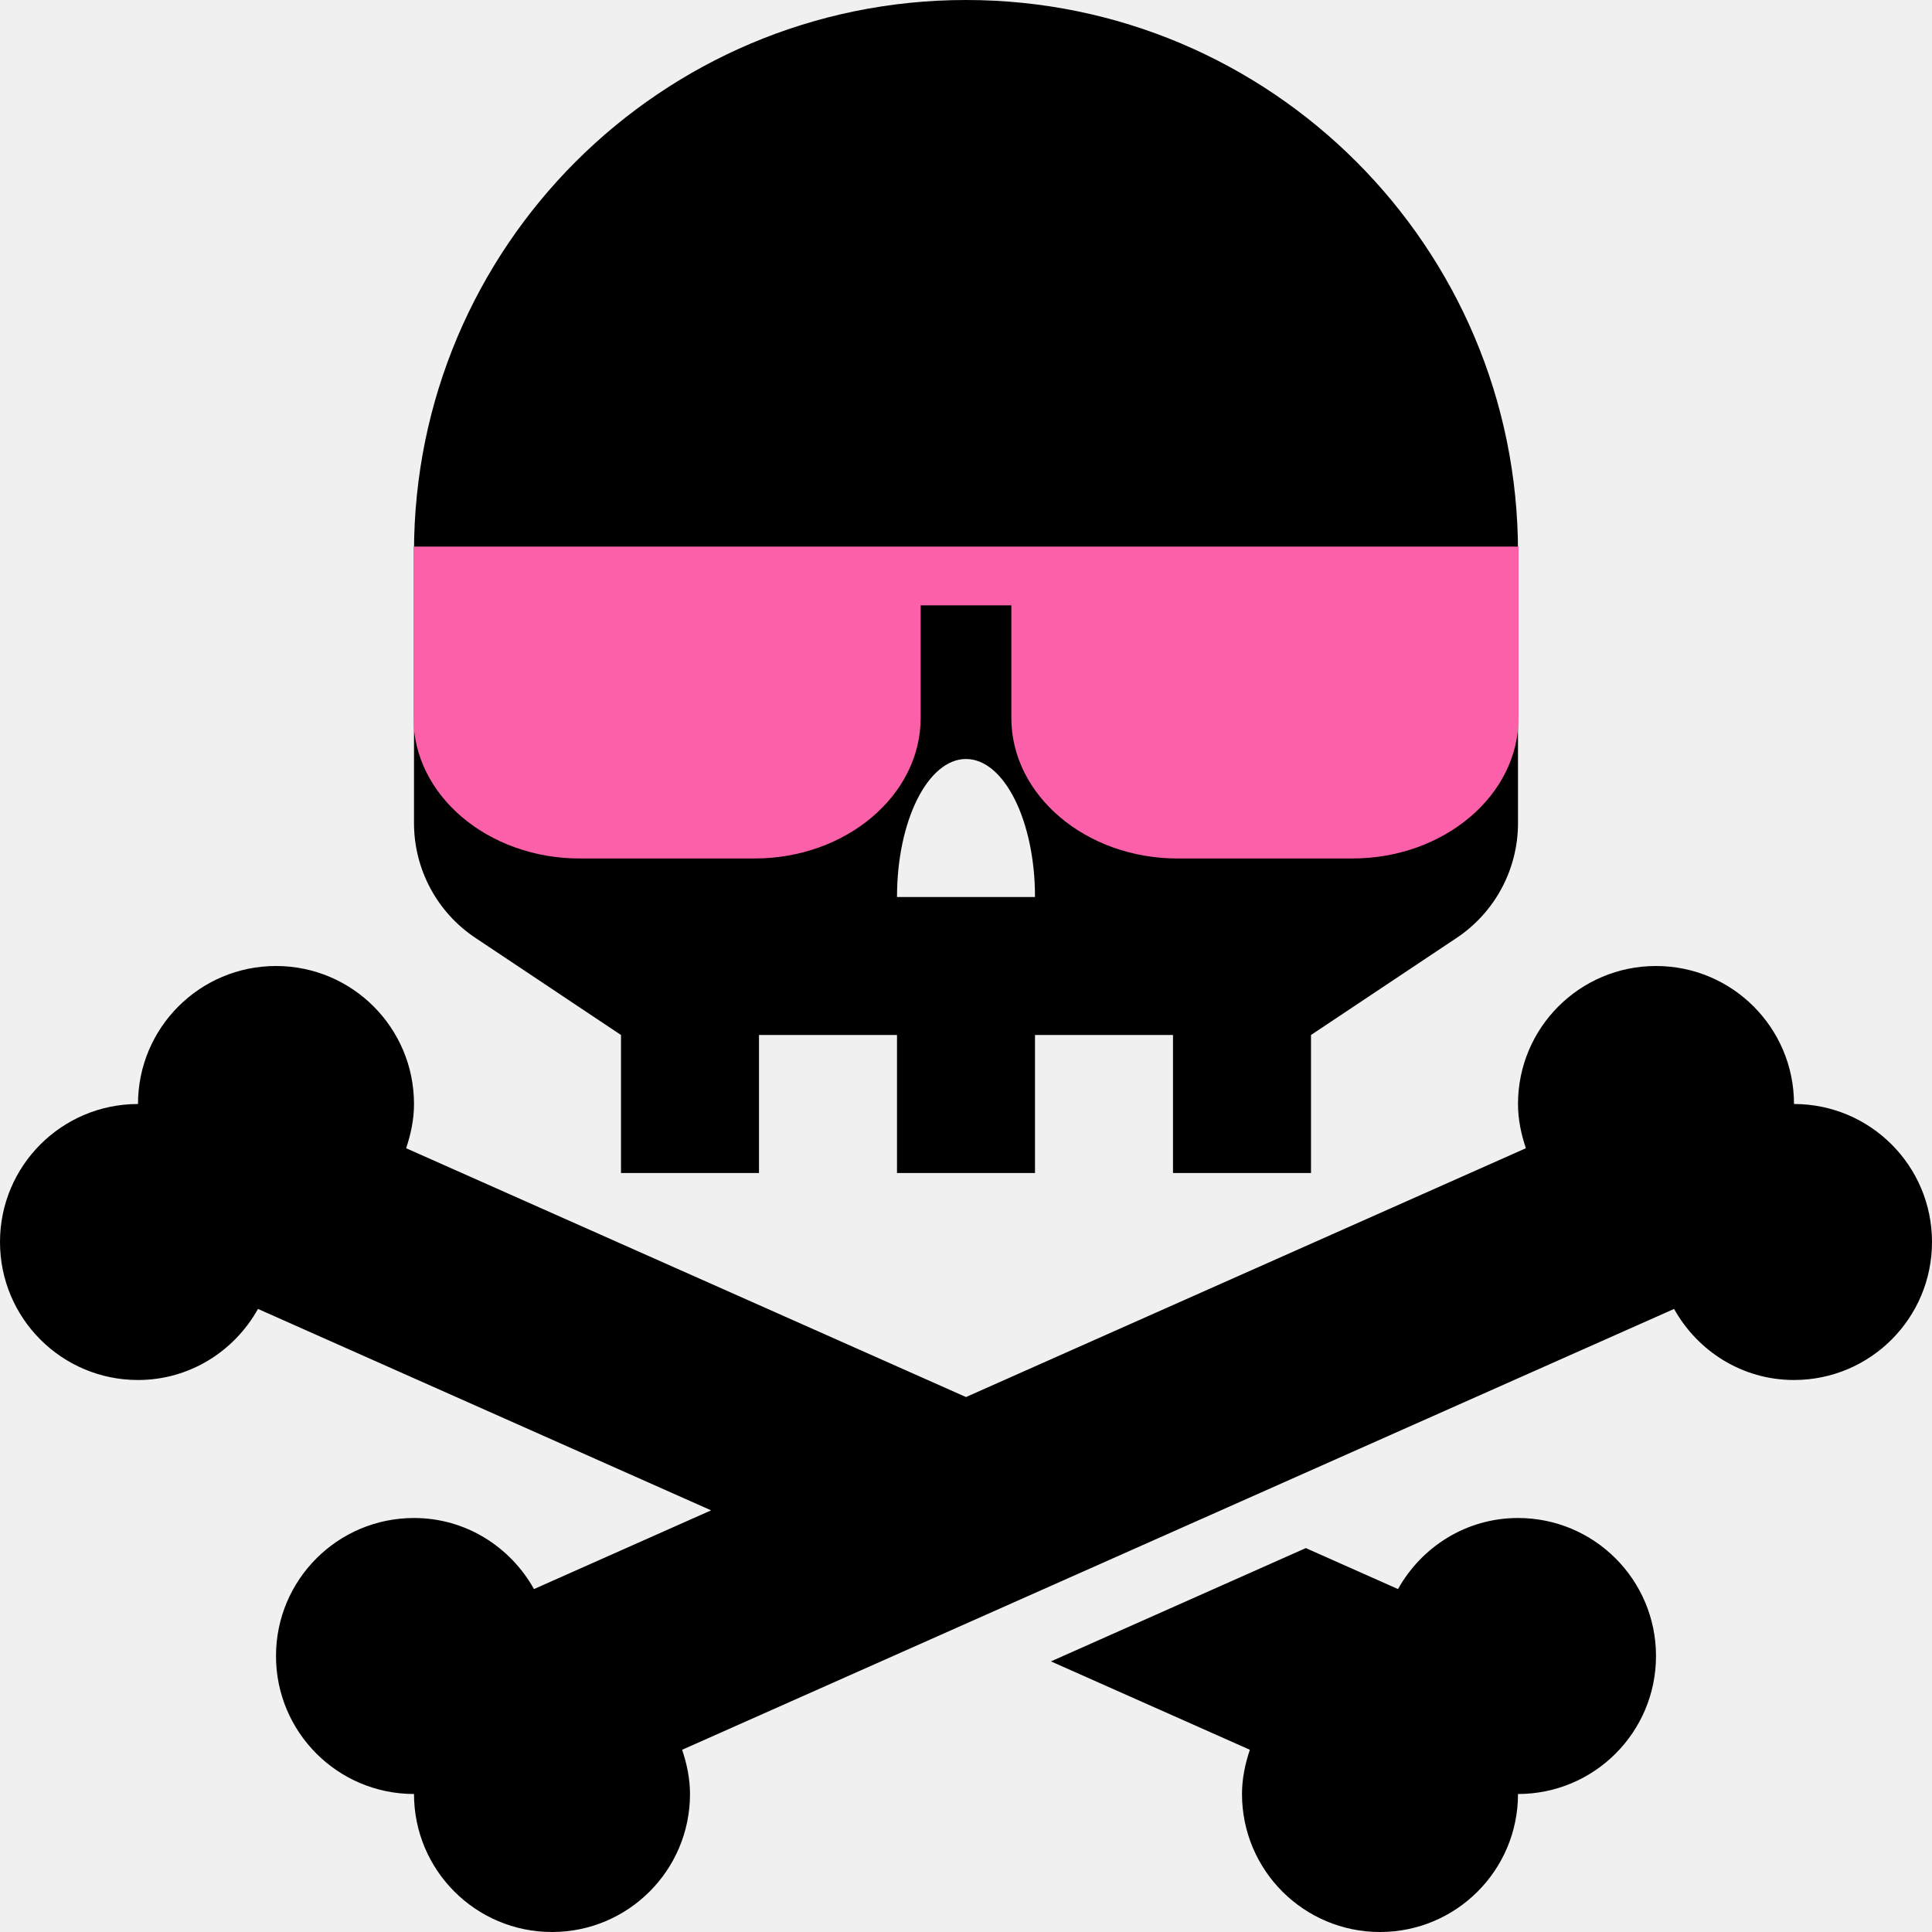
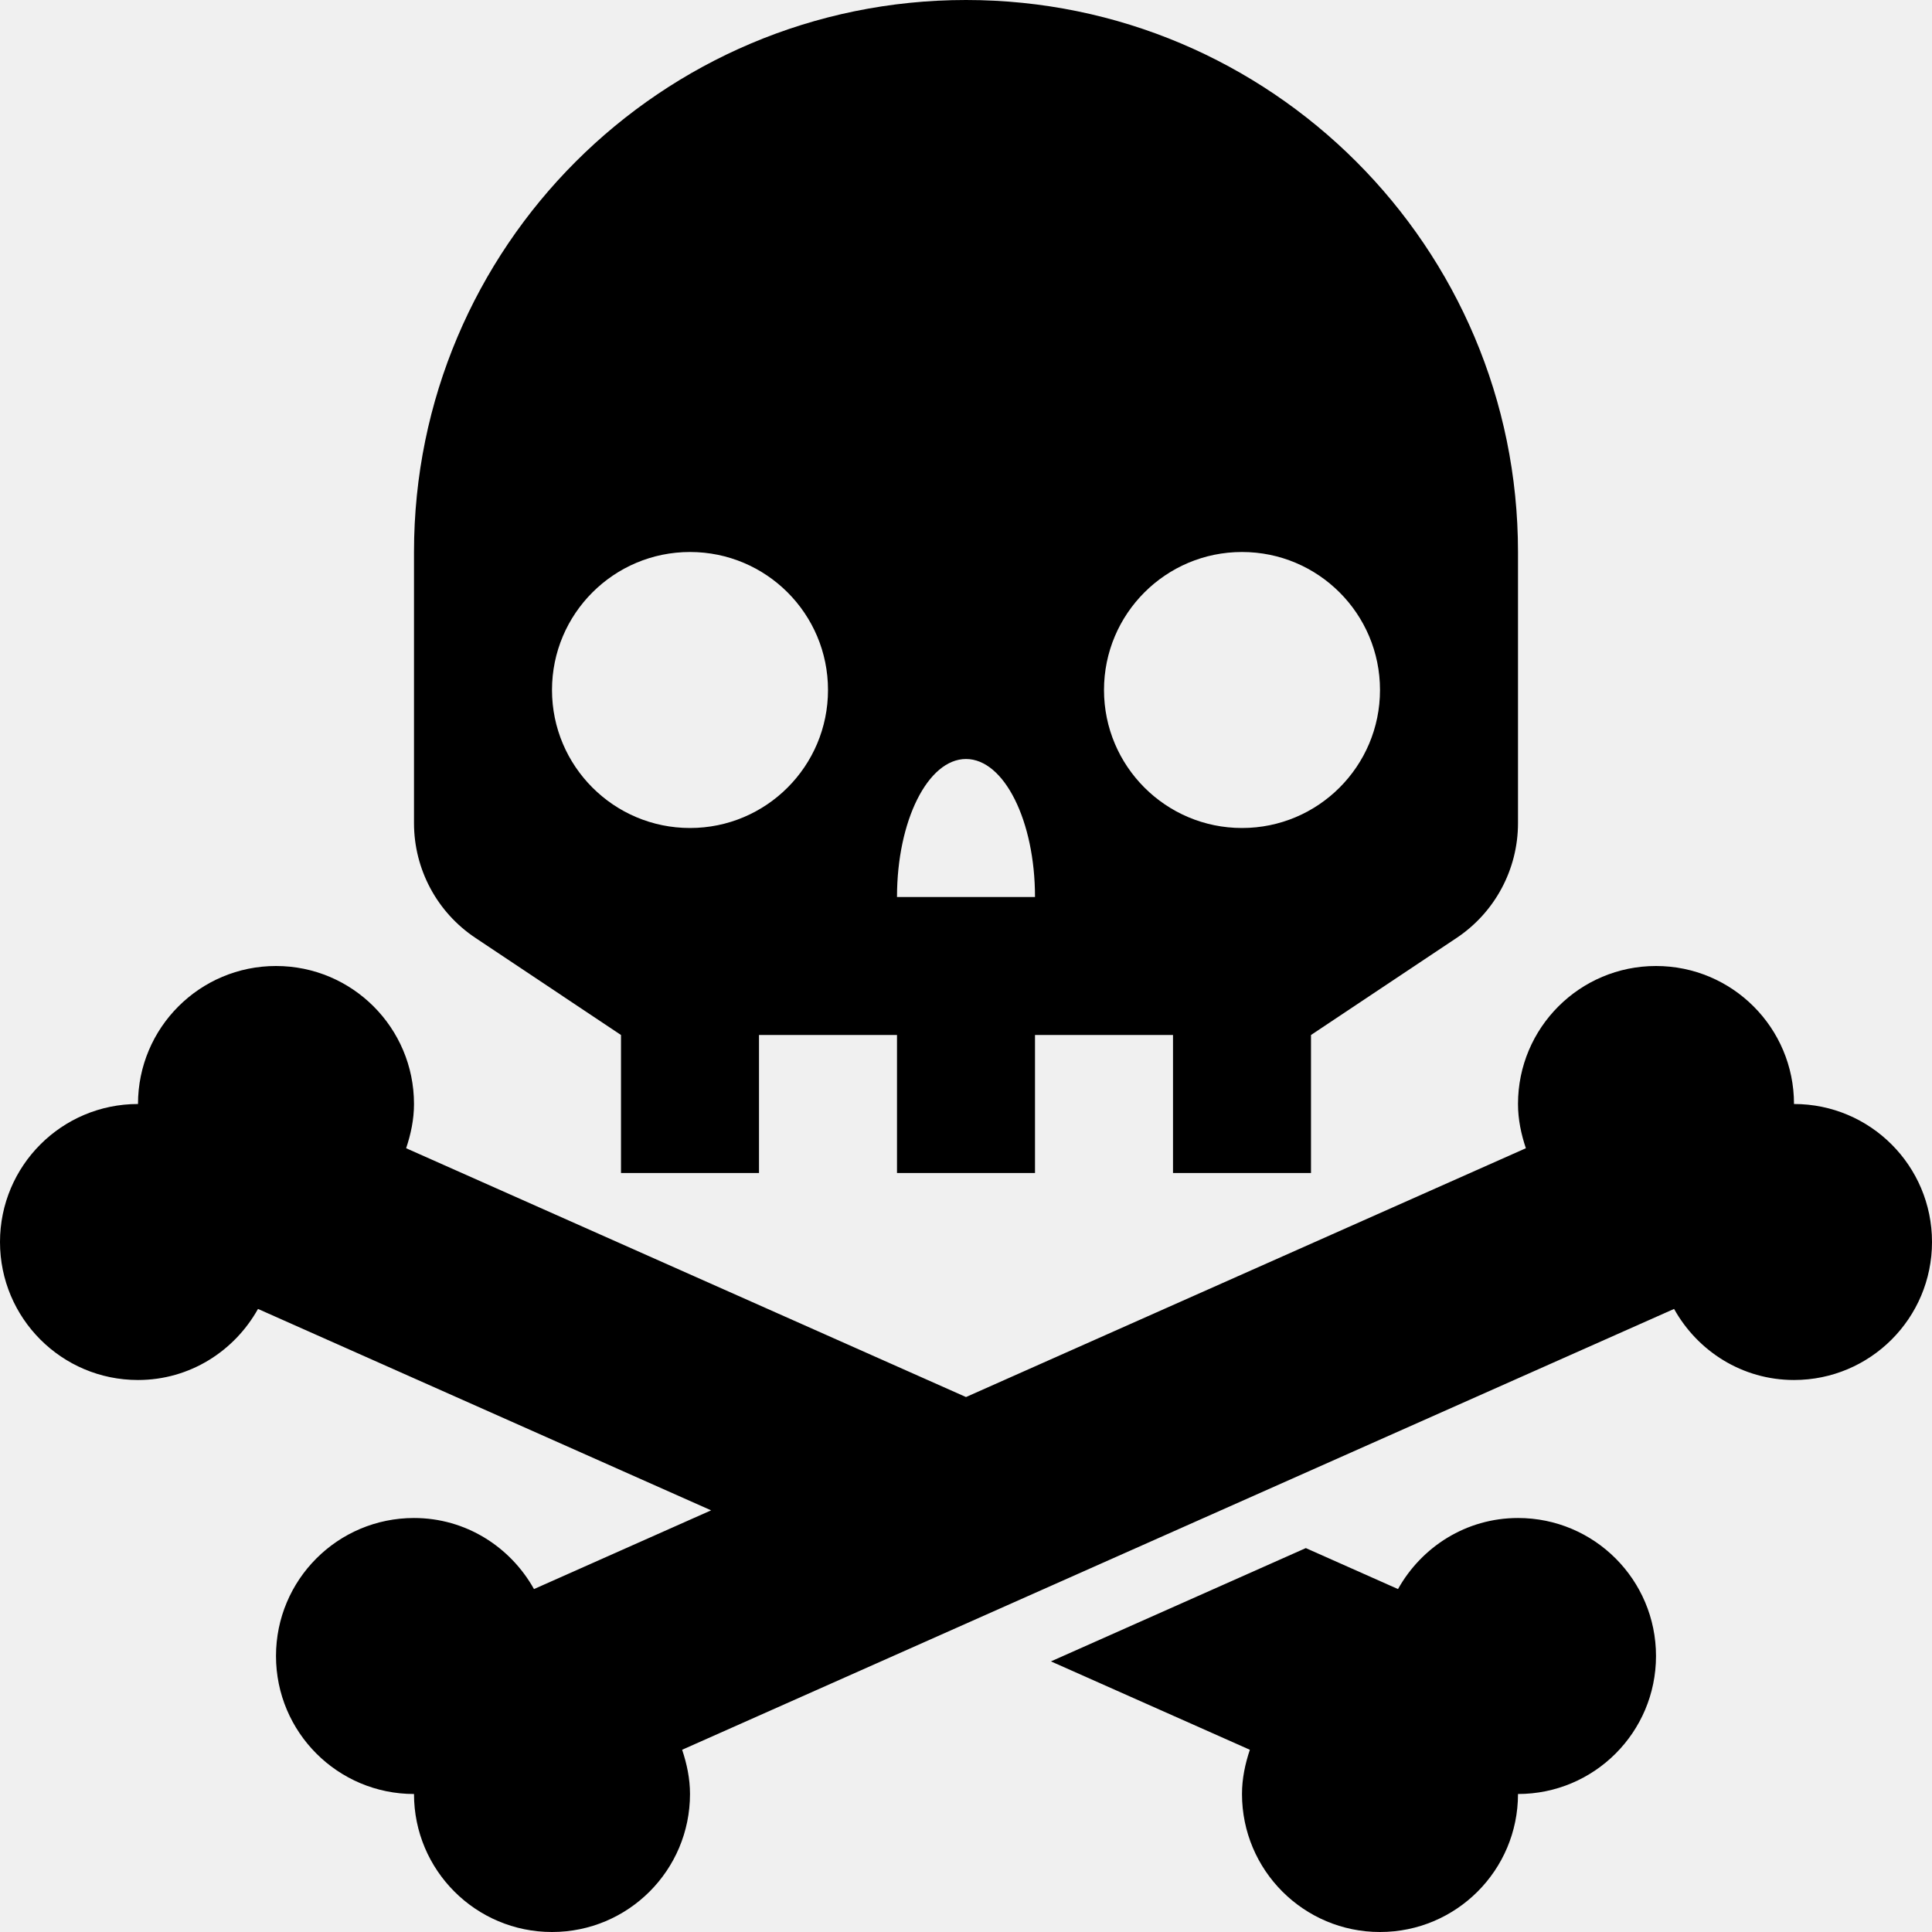
- <svg xmlns="http://www.w3.org/2000/svg" xmlns:xlink="http://www.w3.org/1999/xlink" width="1000px" height="1000px" viewBox="0 0 1000 1000" version="1.1">
+ <svg xmlns="http://www.w3.org/2000/svg" xmlns:xlink="http://www.w3.org/1999/xlink" width="1024px" height="1024px" viewBox="0 0 1024 1024" version="1.1">
  <defs>
-     <rect width="1000" height="1000" id="artboard_1" />
+     <rect width="1024" height="1024" id="artboard_1" />
    <clipPath id="clip_1">
      <use xlink:href="#artboard_1" clip-rule="evenodd" />
    </clipPath>
  </defs>
-   <g id="awesome-piracy" clip-path="url(#clip_1)">
+   <g id="Logo" clip-path="url(#clip_1)">
    <use xlink:href="#artboard_1" stroke="none" fill="#FFFFFF" fill-opacity="0" />
-     <g id="poison">
-       <g id="Group" transform="translate(0 500)">
-         <g id="Group">
-           <path d="M928.571 71.429C928.571 31.964 896.607 0 857.143 0C817.679 0 785.714 31.964 785.714 71.429C785.714 79.464 787.357 87.071 789.786 94.322L500 223.107L210.214 94.322C212.643 87.071 214.286 79.464 214.286 71.429C214.286 31.964 182.321 0 142.857 0C103.393 0 71.429 31.964 71.429 71.429C31.964 71.429 0 103.393 0 142.857C0 182.321 31.964 214.286 71.429 214.286C98.214 214.286 121.321 199.357 133.536 177.5L368.071 281.75L276.393 322.5C264.179 300.643 241.071 285.714 214.286 285.714C174.821 285.714 142.857 317.679 142.857 357.143C142.857 396.607 174.821 428.571 214.286 428.571C214.286 468.036 246.25 500 285.714 500C325.179 500 357.143 468.036 357.143 428.571C357.143 420.536 355.5 412.929 353.071 405.679L866.5 177.5C878.679 199.357 901.786 214.286 928.571 214.286C968.036 214.286 1000 182.321 1000 142.857C1000 103.393 968.036 71.429 928.571 71.429L928.571 71.429Z" id="Shape" fill="#000000" stroke="none" />
-         </g>
-       </g>
-       <g id="Group" transform="translate(543.9642 785.7143)">
-         <g id="Group">
-           <path d="M241.75 0C214.964 0 191.857 14.928 179.643 36.786L131.929 15.572L0 74.214L102.964 119.964C100.536 127.214 98.893 134.821 98.893 142.857C98.893 182.321 130.857 214.286 170.321 214.286C209.786 214.286 241.75 182.321 241.75 142.857C281.214 142.857 313.179 110.893 313.179 71.429C313.179 31.964 281.214 0 241.75 0L241.75 0Z" id="Shape" fill="#000000" stroke="none" />
-         </g>
-       </g>
-       <g id="Group" transform="translate(214.2857 0)">
-         <g id="Group">
-           <path d="M285.714 0C127.929 0 0 127.929 0 285.714L0 426.036C0 449.929 11.929 472.25 31.821 485.464L107.143 535.714L107.143 607.143L178.571 607.143L178.571 535.714L250 535.714L250 607.143L321.429 607.143L321.429 535.714L392.857 535.714L392.857 607.143L464.286 607.143L464.286 535.714L539.607 485.5C559.5 472.25 571.429 449.929 571.429 426.071L571.429 285.714C571.429 127.929 443.5 0 285.714 0ZM71.429 357.143C71.429 396.571 103.429 428.571 142.857 428.571C182.321 428.571 214.286 396.571 214.286 357.143C214.286 317.679 182.321 285.714 142.857 285.714C103.429 285.714 71.429 317.679 71.429 357.143ZM357.143 357.143C357.143 396.571 389.143 428.571 428.571 428.571C468.036 428.571 500 396.571 500 357.143C500 317.679 468.036 285.714 428.571 285.714C389.143 285.714 357.143 317.679 357.143 357.143ZM250 464.286C250 424.821 266 392.857 285.714 392.857C305.429 392.857 321.429 424.821 321.429 464.286L250 464.286Z" id="Shape" fill="#000000" fill-rule="evenodd" stroke="none" />
-         </g>
+     <g id="Bone" transform="translate(557.0194 804.5715)">
+       <g id="Group">
+         <path d="M247.552 0C220.124 0 196.462 15.287 183.954 37.669L135.095 15.945L0 75.996L105.435 122.843C102.949 130.267 101.266 138.057 101.266 146.286C101.266 186.697 133.998 219.429 174.409 219.429C214.821 219.429 247.552 186.697 247.552 146.286C287.964 146.286 320.695 113.554 320.695 73.143C320.695 32.731 287.964 0 247.552 0L247.552 0Z" id="Shape" fill="#000000" stroke="none" />
      </g>
    </g>
-     <g id="awesome" transform="translate(214 282.9189)">
-       <path d="M572 0L0.098 0L0 0L0 88.684C0 128.773 38.622 161.431 86.044 161.431L176.489 161.431C223.911 161.431 262.533 128.773 262.533 88.684L262.533 30.409L309.467 30.409L309.467 88.684C309.467 128.773 348.089 161.431 395.511 161.431L485.956 161.431C533.378 161.431 572 128.773 572 88.684L572 0L572 0Z" id="Shape" fill="#FC60A8" stroke="none" />
+     <g id="Bone" transform="translate(0 512)">
+       <g id="Group">
+         <path d="M950.857 73.143C950.857 32.731 918.126 0 877.714 0C837.303 0 804.571 32.731 804.571 73.143C804.571 81.371 806.254 89.161 808.741 96.585L512 228.462L215.259 96.585C217.746 89.161 219.429 81.371 219.429 73.143C219.429 32.731 186.697 0 146.286 0C105.874 0 73.143 32.731 73.143 73.143C32.731 73.143 0 105.874 0 146.286C0 186.697 32.731 219.429 73.143 219.429C100.571 219.429 124.233 204.142 136.741 181.76L376.905 288.512L283.026 330.24C270.519 307.858 246.857 292.571 219.429 292.571C179.017 292.571 146.286 325.303 146.286 365.714C146.286 406.126 179.017 438.857 219.429 438.857C219.429 479.269 252.16 512 292.571 512C332.983 512 365.714 479.269 365.714 438.857C365.714 430.629 364.032 422.839 361.545 415.415L887.296 181.76C899.767 204.142 923.429 219.429 950.857 219.429C991.269 219.429 1024 186.697 1024 146.286C1024 105.874 991.269 73.143 950.857 73.143L950.857 73.143Z" id="Shape" fill="#000000" stroke="none" />
+       </g>
+     </g>
+     <g id="skull" transform="translate(219.4286 3.051758E-05)">
+       <g id="Group">
+         <path d="M292.571 0C130.999 0 0 130.999 0 292.571L0 436.261C0 460.727 12.215 483.584 32.585 497.115L109.714 548.571L109.714 621.714L182.857 621.714L182.857 548.571L256 548.571L256 621.714L329.143 621.714L329.143 548.571L402.286 548.571L402.286 621.714L475.429 621.714L475.429 548.571L552.558 497.152C572.928 483.584 585.143 460.727 585.143 436.297L585.143 292.571C585.143 130.999 454.144 0 292.571 0ZM73.143 365.714C73.143 406.089 105.911 438.857 146.286 438.857C186.697 438.857 219.429 406.089 219.429 365.714C219.429 325.303 186.697 292.571 146.286 292.571C105.911 292.571 73.143 325.303 73.143 365.714ZM365.714 365.714C365.714 406.089 398.482 438.857 438.857 438.857C479.269 438.857 512 406.089 512 365.714C512 325.303 479.269 292.571 438.857 292.571C398.482 292.571 365.714 325.303 365.714 365.714ZM256 475.429C256 435.017 272.384 402.286 292.571 402.286C312.759 402.286 329.143 435.017 329.143 475.429L256 475.429Z" id="Shape" fill="#000000" fill-rule="evenodd" stroke="none" />
+       </g>
    </g>
  </g>
</svg>
